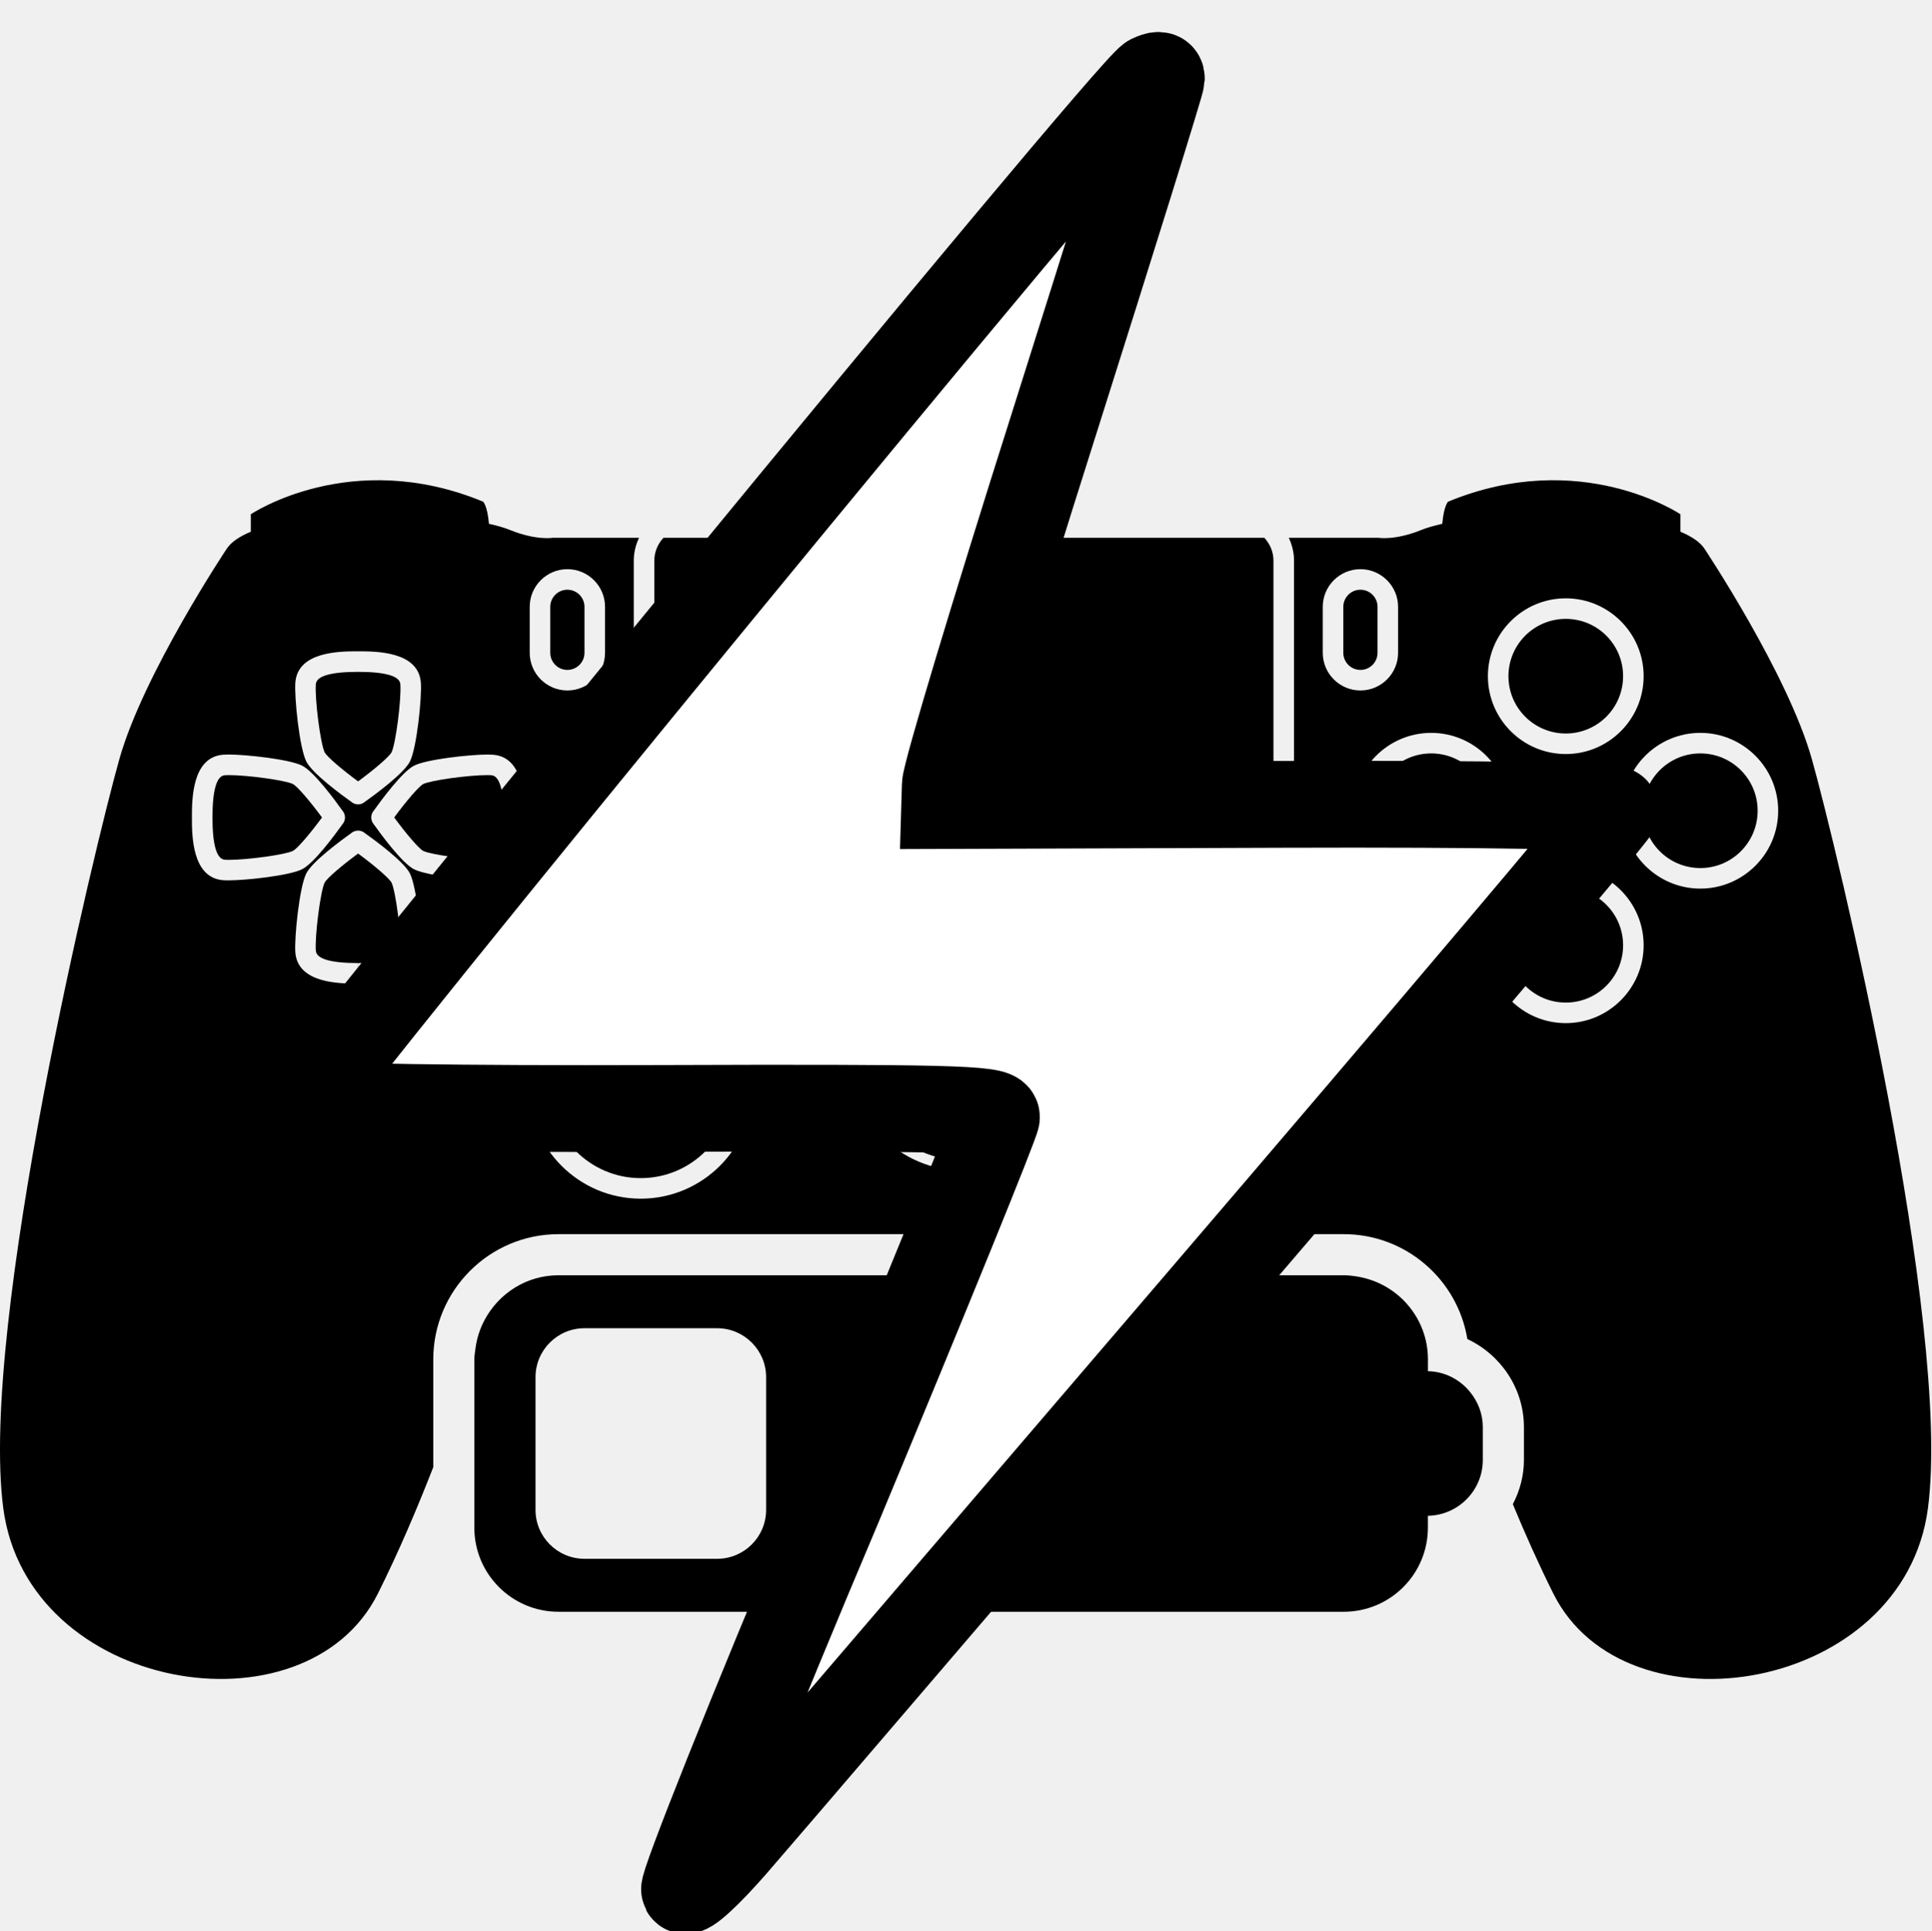
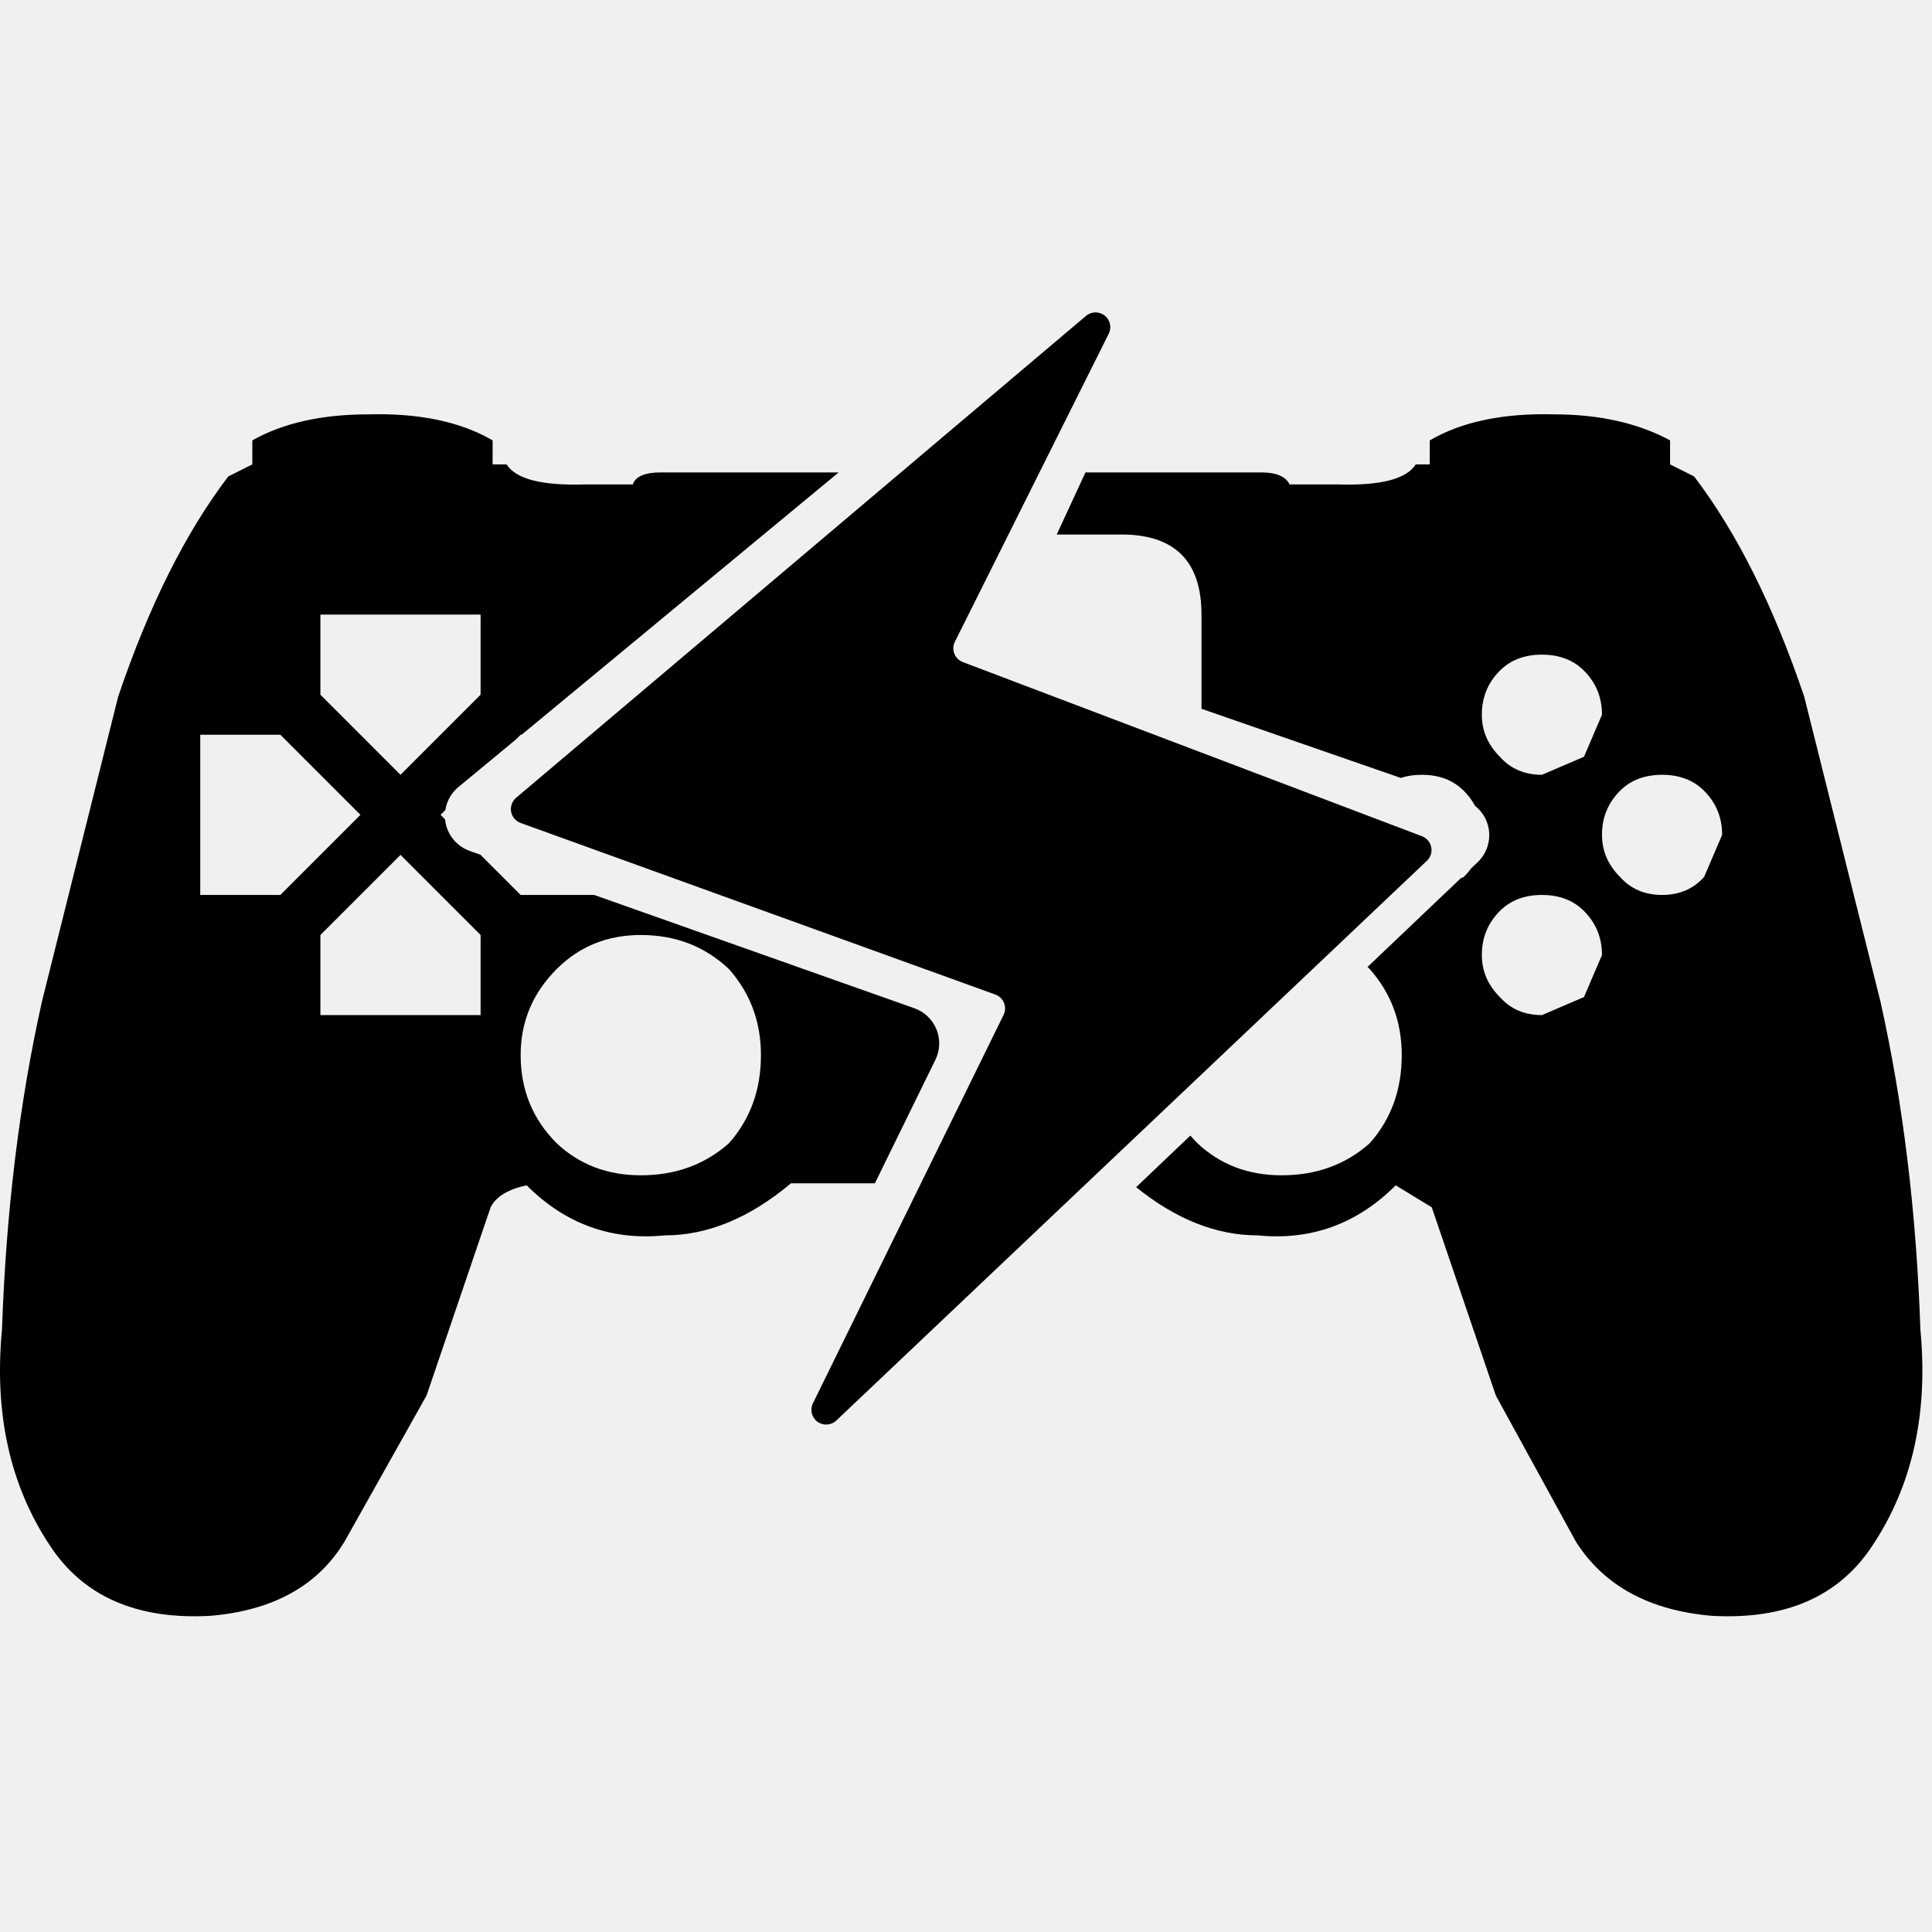
- <svg xmlns="http://www.w3.org/2000/svg" version="1.1" id="Capa_1" x="0px" y="0px" width="575.387px" height="575.386px" viewBox="0 0 575.387 575.386" style="enable-background:new 0 0 575.387 575.386;" xml:space="preserve">
-   <defs id="defs71" />
-   <g id="g36" transform="translate(0,34)">
-     <g id="g34">
-       <path d="m 106.691,220.332 c -4.572,3.36 -9.29,7.313 -9.97,8.678 -1.23,2.454 -2.943,15.722 -2.625,20.276 0.171,2.436 4.407,3.678 12.571,3.684 l 0.043,3.06 v -3.06 c 8.17,-0.006 12.393,-1.242 12.57,-3.684 0.331,-4.547 -1.389,-17.81 -2.62,-20.276 -0.623,-1.242 -4.999,-5.024 -9.969,-8.678 z" id="path2" />
-       <path d="m 194.948,133.061 v 82.62 c 0,5.508 4.48,9.994 9.994,9.994 h 164.481 c 5.508,0 9.994,-4.479 9.994,-9.994 v -82.62 c 0,-2.631 -1.047,-5.019 -2.718,-6.805 h -179.04 c -1.664,1.786 -2.711,4.167 -2.711,6.805 z" id="path4" />
-       <path d="m 190.896,262.542 c -15.024,0 -27.252,12.228 -27.252,27.259 0,15.024 12.228,27.252 27.252,27.252 15.031,0 27.258,-12.228 27.258,-27.252 0.001,-15.031 -12.227,-27.259 -27.258,-27.259 z" id="path6" />
-       <path d="m 287.183,248.594 c -17.424,0 -31.598,14.174 -31.598,31.598 0,17.424 14.174,31.598 31.598,31.598 17.424,0 31.598,-14.174 31.598,-31.598 -0.001,-17.423 -14.175,-31.598 -31.598,-31.598 z m -8.103,43.471 c -0.012,0.215 -0.453,0.545 -0.734,0.594 -4.982,0.832 -9.835,0.3 -14.541,-1.523 -0.404,-0.159 -0.784,-0.398 -1.139,-0.649 -1.793,-1.267 -1.787,-2.949 0.043,-4.125 0.795,-0.509 1.646,-0.979 2.528,-1.304 4.522,-1.671 9.069,-3.287 13.849,-5.006 0,1.677 0.031,3.225 -0.037,4.767 -0.012,0.208 -0.502,0.472 -0.814,0.588 -2.503,0.918 -5.024,1.793 -7.527,2.717 -0.582,0.215 -1.108,0.576 -1.659,0.863 0.012,0.141 0.024,0.281 0.037,0.422 0.551,0.19 1.114,0.576 1.646,0.539 1.548,-0.11 3.109,-0.288 4.621,-0.624 1.224,-0.275 2.393,-0.82 3.77,-1.316 -0.007,1.456 0.024,2.76 -0.043,4.057 z m 10.184,-26.494 c -0.172,0.416 -0.129,0.93 -0.129,1.408 -0.006,9.694 0,19.388 0,29.083 0,0.459 0,0.924 0,1.554 -2.846,-0.899 -5.483,-1.731 -8.115,-2.595 -0.208,-0.067 -0.392,-0.397 -0.459,-0.637 -0.08,-0.306 -0.031,-0.654 -0.031,-0.985 0.012,-11.451 0.025,-22.901 0.037,-34.352 0,-0.398 0,-0.795 0,-1.346 0.783,0.153 1.462,0.238 2.111,0.428 3.715,1.089 7.429,2.172 11.126,3.329 0.967,0.3 1.878,0.814 2.771,1.31 2.92,1.622 4.603,4.094 5.025,7.417 0.287,2.301 0.392,4.584 -0.35,6.836 -1.261,3.807 -4.761,4.877 -8.451,3.121 -0.288,-0.135 -0.472,-0.765 -0.478,-1.169 -0.03,-3.88 0.012,-7.754 -0.043,-11.634 -0.012,-0.765 -0.227,-1.609 -0.605,-2.264 -0.227,-0.392 -0.998,-0.71 -1.469,-0.643 -0.372,0.038 -0.751,0.686 -0.94,1.139 z m 22.239,19.247 c 1.989,1.322 2.081,2.92 0.08,4.217 -1.242,0.802 -2.65,1.39 -4.046,1.903 -5.349,1.971 -10.722,3.874 -16.089,5.796 -0.232,0.086 -0.478,0.129 -0.899,0.245 0,-1.585 -0.05,-3.012 0.036,-4.425 0.019,-0.294 0.472,-0.686 0.808,-0.809 3.881,-1.419 7.772,-2.79 11.659,-4.18 0.514,-0.184 1.046,-0.343 1.523,-0.606 0.288,-0.159 0.478,-0.49 0.71,-0.747 -0.269,-0.208 -0.508,-0.526 -0.813,-0.6 -1.72,-0.435 -3.415,-0.221 -5.067,0.354 -2.521,0.876 -5.031,1.776 -7.546,2.664 -0.374,0.128 -0.747,0.238 -1.304,0.422 0,-1.707 -0.024,-3.262 0.03,-4.811 0.006,-0.208 0.386,-0.508 0.648,-0.587 6.586,-2.075 13.098,-2.007 19.499,0.741 0.276,0.105 0.527,0.258 0.771,0.423 z" id="path8" />
-       <path d="m 87.26,199.616 c -2.179,-1.096 -13.421,-2.656 -19.088,-2.656 -0.446,0 -0.851,0.012 -1.181,0.037 -2.442,0.171 -3.684,4.4 -3.69,12.571 0.006,8.207 1.242,12.436 3.69,12.613 0.331,0.024 0.716,0.037 1.157,0.037 5.673,0 16.928,-1.567 19.113,-2.662 1.365,-0.68 5.318,-5.398 8.678,-9.97 -3.654,-4.976 -7.436,-9.352 -8.679,-9.97 z" id="path10" />
-       <path d="m 507.839,129.518 c -1.297,-1.995 -3.831,-3.678 -7.179,-5.08 v -5.202 c 0,0 -29.749,-20.067 -69.211,-3.751 0,0 -1.255,1.065 -1.738,6.591 -2.484,0.551 -4.639,1.181 -6.389,1.891 -7.669,3.103 -12.564,2.283 -12.564,2.283 h -26.781 c 0.973,2.075 1.561,4.364 1.561,6.805 v 82.62 c 0,8.886 -7.228,16.114 -16.114,16.114 H 204.942 c -8.886,0 -16.114,-7.228 -16.114,-16.114 v -82.62 c 0,-2.441 0.587,-4.73 1.561,-6.805 h -25.753 c 0,0 -4.896,0.814 -12.564,-2.283 -1.756,-0.71 -3.911,-1.34 -6.396,-1.891 -0.49,-5.526 -1.738,-6.591 -1.738,-6.591 -39.461,-16.316 -69.211,3.751 -69.211,3.751 v 5.202 c -3.348,1.401 -5.881,3.079 -7.179,5.08 0,0 -24.804,37.204 -31.983,62.657 -7.179,25.453 -41.769,168.398 -34.59,223.221 7.179,54.829 90.074,68.532 111.61,25.453 6.15,-12.301 11.689,-25.324 16.506,-37.687 v -32.105 c 0,-20.569 16.738,-37.308 37.307,-37.308 h 233.967 c 18.514,0 33.924,13.556 36.818,31.261 9.921,4.621 16.854,14.713 16.854,26.243 v 9.749 c 0,4.749 -1.23,9.229 -3.305,13.207 3.696,8.923 7.729,17.962 12.068,26.646 21.543,43.078 104.432,29.369 111.61,-25.453 7.179,-54.829 -27.411,-197.769 -34.59,-223.222 -7.176,-25.459 -31.981,-62.662 -31.981,-62.662 z m -41.334,14.767 c 12.79,0 23.2,10.41 23.2,23.201 0,12.791 -10.41,23.201 -23.2,23.201 -12.791,0 -23.201,-10.41 -23.201,-23.201 0,-12.791 10.41,-23.201 23.201,-23.201 z m -72.401,2.534 c 0,-6.188 5.031,-11.218 11.219,-11.218 6.187,0 11.218,5.031 11.218,11.218 v 13.703 c 0,6.188 -5.031,11.218 -11.218,11.218 -6.188,0 -11.219,-5.03 -11.219,-11.218 z m -236.28,0 c 0,-6.188 5.03,-11.218 11.218,-11.218 6.188,0 11.218,5.031 11.218,11.218 v 13.703 c 0,6.188 -5.03,11.218 -11.218,11.218 -6.188,0 -11.218,-5.03 -11.218,-11.218 z m -69.835,22.625 c 0.673,-9.357 13.292,-9.363 18.678,-9.37 5.435,0.006 18.054,0.012 18.721,9.37 0.318,4.419 -1.194,19.333 -3.25,23.452 -1.781,3.556 -10.483,9.938 -13.452,12.044 -0.159,0.135 -0.336,0.263 -0.526,0.367 -0.459,0.245 -0.961,0.374 -1.463,0.374 -0.085,0 -0.159,-0.006 -0.238,-0.012 -0.484,-0.037 -0.955,-0.184 -1.383,-0.447 -0.135,-0.086 -0.269,-0.171 -0.386,-0.282 -2.968,-2.111 -11.652,-8.476 -13.433,-12.038 C 89.2,188.79 87.683,173.869 87.989,169.444 Z M 66.55,228.282 c -9.357,-0.673 -9.364,-13.293 -9.37,-18.678 0.006,-5.435 0.012,-18.054 9.37,-18.721 0.459,-0.031 1.004,-0.049 1.622,-0.049 5.214,0 18.011,1.396 21.824,3.299 3.562,1.774 9.945,10.483 12.05,13.452 0.135,0.159 0.263,0.336 0.367,0.526 0.281,0.532 0.404,1.126 0.361,1.701 -0.037,0.483 -0.184,0.955 -0.447,1.383 -0.085,0.134 -0.171,0.269 -0.281,0.385 -2.111,2.968 -8.482,11.653 -12.044,13.434 -3.819,1.909 -16.634,3.305 -21.848,3.305 -0.606,0.012 -1.145,-0.007 -1.604,-0.037 z m 58.838,21.445 c -0.661,9.352 -13.287,9.357 -18.678,9.364 h -0.019 c -5.416,-0.006 -18.023,-0.012 -18.703,-9.364 -0.312,-4.431 1.206,-19.345 3.256,-23.452 1.781,-3.568 10.483,-9.945 13.445,-12.057 0.178,-0.153 0.379,-0.288 0.606,-0.392 0.128,-0.067 0.263,-0.128 0.398,-0.165 0.814,-0.27 1.689,-0.221 2.454,0.189 0.227,0.123 0.435,0.27 0.624,0.441 3.06,2.172 11.604,8.458 13.36,11.983 2.057,4.12 3.569,19.034 3.257,23.453 z m 21.45,-21.445 c -0.459,0.03 -0.998,0.049 -1.603,0.049 -5.221,0 -18.036,-1.401 -21.854,-3.305 -3.562,-1.781 -9.933,-10.471 -12.044,-13.439 -0.098,-0.116 -0.184,-0.239 -0.269,-0.374 -0.38,-0.612 -0.526,-1.322 -0.441,-2.007 0.043,-0.373 0.153,-0.734 0.343,-1.077 0.11,-0.208 0.239,-0.392 0.386,-0.569 2.129,-2.992 8.482,-11.646 12.026,-13.421 3.812,-1.91 16.616,-3.299 21.83,-3.299 0.618,0 1.157,0.019 1.628,0.049 9.352,0.661 9.358,13.287 9.364,18.679 -0.008,5.421 -0.014,18.041 -9.366,18.714 z m 44.058,94.891 c -18.403,0 -33.373,-14.97 -33.373,-33.372 0,-18.41 14.97,-33.379 33.373,-33.379 18.409,0 33.378,14.97 33.378,33.379 0.001,18.403 -14.969,33.372 -33.378,33.372 z m 96.287,-8.317 c -19.113,0 -34.658,-15.545 -34.658,-34.658 0,-19.113 15.545,-34.658 34.658,-34.658 19.112,0 34.657,15.545 34.657,34.658 0,19.113 -15.545,34.658 -34.657,34.658 z m 91.303,8.317 c -18.408,0 -33.378,-14.97 -33.378,-33.372 0,-18.41 14.97,-33.379 33.378,-33.379 18.403,0 33.373,14.97 33.373,33.379 0,18.403 -14.969,33.372 -33.373,33.372 z m 47.926,-92.394 c -12.79,0 -23.2,-10.41 -23.2,-23.201 0,-12.791 10.409,-23.201 23.2,-23.201 12.791,0 23.201,10.41 23.201,23.201 0,12.791 -10.404,23.201 -23.201,23.201 z m 40.093,40.086 c -12.791,0 -23.201,-10.41 -23.201,-23.201 0,-12.791 10.41,-23.201 23.201,-23.201 12.79,0 23.2,10.41 23.2,23.201 0,12.791 -10.41,23.201 -23.2,23.201 z m 40.086,-40.086 c -12.791,0 -23.201,-10.41 -23.201,-23.201 0,-12.791 10.41,-23.201 23.201,-23.201 12.791,0 23.2,10.41 23.2,23.201 0.007,12.791 -10.403,23.201 -23.2,23.201 z" id="path12" />
-       <circle cx="506.591" cy="207.578" r="17.081" id="circle14" />
-       <path d="m 378.486,262.542 c -15.03,0 -27.258,12.228 -27.258,27.259 0,15.024 12.228,27.252 27.258,27.252 15.025,0 27.253,-12.228 27.253,-27.252 0,-15.031 -12.227,-27.259 -27.253,-27.259 z" id="path16" />
-       <circle cx="466.505" cy="247.664" r="17.081" id="circle18" />
-       <circle cx="426.412" cy="207.578" r="17.081" id="circle20" />
-       <path d="m 146.398,196.997 c -0.343,-0.024 -0.741,-0.037 -1.188,-0.037 -5.673,0 -16.916,1.561 -19.094,2.656 -1.242,0.624 -5.024,4.994 -8.672,9.969 3.36,4.572 7.313,9.296 8.672,9.97 2.185,1.095 13.439,2.662 19.119,2.662 0.434,0 0.832,-0.012 1.163,-0.037 2.436,-0.171 3.678,-4.407 3.684,-12.571 -0.006,-8.212 -1.242,-12.441 -3.684,-12.612 z" id="path22" />
-       <path d="m 405.323,165.62 c 2.809,0 5.098,-2.289 5.098,-5.098 v -13.703 c 0,-2.809 -2.289,-5.098 -5.098,-5.098 -2.81,0 -5.099,2.289 -5.099,5.098 v 13.703 c 0.001,2.809 2.29,5.098 5.099,5.098 z" id="path24" />
-       <path d="m 106.691,198.833 c 4.969,-3.647 9.345,-7.43 9.969,-8.672 1.23,-2.46 2.944,-15.729 2.62,-20.275 -0.171,-2.442 -4.4,-3.685 -12.57,-3.69 -8.207,0.006 -12.436,1.242 -12.614,3.69 -0.324,4.547 1.396,17.821 2.625,20.275 0.674,1.352 5.399,5.312 9.97,8.672 z" id="path26" />
-       <circle cx="466.505" cy="167.486" r="17.081" id="circle28" />
-       <path d="m 169.042,165.62 c 2.809,0 5.098,-2.289 5.098,-5.098 v -13.703 c 0,-2.809 -2.289,-5.098 -5.098,-5.098 -2.809,0 -5.098,2.289 -5.098,5.098 v 13.703 c 0,2.809 2.289,5.098 5.098,5.098 z" id="path30" />
-       <path d="m 425.439,374.582 v -3.52 c 0,-12.387 -9.003,-22.607 -20.809,-24.639 -1.389,-0.239 -2.803,-0.429 -4.259,-0.429 h -45.968 -133.41 -51.139 -3.458 c -9.547,0 -17.748,5.397 -21.983,13.256 -1.426,2.65 -2.375,5.563 -2.772,8.685 -0.128,1.034 -0.318,2.056 -0.318,3.134 v 50.128 c 0,13.844 11.224,25.068 25.068,25.068 h 233.967 c 13.844,0 25.067,-11.225 25.067,-25.068 v -3.519 c 9.064,-0.189 16.365,-7.564 16.365,-16.677 v -9.731 -0.018 c 0,-3.923 -1.414,-7.479 -3.678,-10.324 -2.985,-3.758 -7.513,-6.243 -12.673,-6.346 z m -197.186,41.309 c 0,8.061 -6.53,14.59 -14.59,14.59 H 174.14 c -8.06,0 -14.59,-6.536 -14.59,-14.59 v -39.522 c 0,-8.061 6.536,-14.591 14.59,-14.591 h 39.523 c 8.06,0 14.59,6.536 14.59,14.591 z" id="path32" />
+ <svg xmlns="http://www.w3.org/2000/svg" width="100%" height="100%" viewBox="0 0 201 201" version="1.1" xml:space="preserve" style="fill-rule:evenodd;clip-rule:evenodd;stroke-linejoin:round;stroke-miterlimit:2;">
+   <g transform="matrix(1,0,0,1,-33.33334,-23.55864)">
+     <g transform="matrix(4.166667,0,0,4.166667,0,0)">
+       <path d="M29.845,35.2L27.75,35.2C26.717,36.067 25.667,36.5 24.6,36.5C23.267,36.633 22.117,36.217 21.15,35.25C20.683,35.35 20.383,35.533 20.25,35.8L18.65,40.5L16.6,44.15C15.933,45.25 14.817,45.867 13.25,46C11.417,46.1 10.083,45.517 9.25,44.25C8.25,42.75 7.85,40.95 8.05,38.85C8.15,35.917 8.483,33.183 9.05,30.65L10.95,23.05C11.717,20.783 12.633,18.95 13.7,17.55L14.3,17.25L14.3,16.65C15.067,16.217 16.033,16 17.2,16C18.467,15.967 19.5,16.183 20.3,16.65L20.3,17.25L20.65,17.25C20.883,17.617 21.533,17.783 22.6,17.75L23.8,17.75C23.867,17.55 24.1,17.45 24.5,17.45L28.94,17.45L21.024,24L21,24L20.883,24.117L19.446,25.306C19.268,25.453 19.154,25.659 19.12,25.88L19,26L19.113,26.113C19.116,26.137 19.119,26.162 19.123,26.186C19.182,26.516 19.413,26.789 19.729,26.901L19.995,26.995L21,28L22.836,28L30.831,30.829C31.081,30.918 31.282,31.109 31.382,31.355C31.483,31.601 31.473,31.878 31.356,32.116L29.845,35.2ZM16,21L16,23L18,25L20,23L20,21L16,21ZM27,32C27,31.167 26.733,30.45 26.2,29.85C25.6,29.283 24.867,29 24,29C23.167,29 22.467,29.283 21.9,29.85C21.3,30.45 21,31.167 21,32C21,32.867 21.3,33.6 21.9,34.2C22.467,34.733 23.167,35 24,35C24.867,35 25.6,34.733 26.2,34.2C26.733,33.6 27,32.867 27,32ZM16,31L20,31L20,29L18,27L16,29L16,31ZM13,24L13,28L15,28L17,26L15,24L13,24ZM35.103,17.45L39.5,17.45C39.867,17.45 40.1,17.55 40.2,17.75L41.4,17.75C42.467,17.783 43.117,17.617 43.35,17.25L43.7,17.25L43.7,16.65C44.5,16.183 45.533,15.967 46.8,16C47.933,16 48.9,16.217 49.7,16.65L49.7,17.25L50.3,17.55C51.367,18.95 52.283,20.783 53.05,23.05L54.95,30.65C55.517,33.183 55.85,35.917 55.95,38.85C56.15,40.95 55.75,42.75 54.75,44.25C53.917,45.517 52.583,46.1 50.75,46C49.183,45.867 48.05,45.25 47.35,44.15L45.35,40.5L43.75,35.8L42.85,35.25C41.883,36.217 40.733,36.633 39.4,36.5C38.374,36.5 37.363,36.099 36.368,35.297L37.722,34.008C37.778,34.074 37.837,34.137 37.9,34.2C38.467,34.733 39.167,35 40,35C40.867,35 41.6,34.733 42.2,34.2C42.733,33.6 43,32.867 43,32C43,31.167 42.733,30.45 42.2,29.85L42.145,29.799L44.474,27.583L44.55,27.55C44.618,27.482 44.679,27.411 44.732,27.337L44.896,27.181C45.131,26.957 45.233,26.627 45.164,26.309C45.117,26.094 44.997,25.906 44.829,25.774C44.758,25.639 44.665,25.515 44.55,25.4C44.283,25.133 43.933,25 43.5,25C43.309,25 43.134,25.026 42.976,25.078L38,23.352L38,21C38,19.667 37.333,19 36,19L34.385,19L35.103,17.45ZM48,29.5C48,29.067 47.85,28.7 47.55,28.4C47.283,28.133 46.933,28 46.5,28C46.067,28 45.717,28.133 45.45,28.4C45.15,28.7 45,29.067 45,29.5C45,29.9 45.15,30.25 45.45,30.55C45.717,30.85 46.067,31 46.5,31L47.55,30.55L48,29.5ZM51,26.5C51,26.067 50.85,25.7 50.55,25.4C50.283,25.133 49.933,25 49.5,25C49.067,25 48.717,25.133 48.45,25.4C48.15,25.7 48,26.067 48,26.5C48,26.9 48.15,27.25 48.45,27.55C48.717,27.85 49.067,28 49.5,28C49.933,28 50.283,27.85 50.55,27.55L51,26.5ZM48,23.5C48,23.067 47.85,22.7 47.55,22.4C47.283,22.133 46.933,22 46.5,22C46.067,22 45.717,22.133 45.45,22.4C45.15,22.7 45,23.067 45,23.5C45,23.9 45.15,24.25 45.45,24.55C45.717,24.85 46.067,25 46.5,25L47.55,24.55L48,23.5ZM35.684,13.987C34.529,16.3 32.465,20.432 31.843,21.677C31.796,21.77 31.791,21.878 31.829,21.976C31.867,22.073 31.945,22.149 32.042,22.186C33.831,22.864 41.395,25.733 43.506,26.534C43.624,26.579 43.711,26.682 43.736,26.806C43.761,26.93 43.721,27.059 43.629,27.146C41.557,29.11 32.489,37.704 28.882,41.123C28.753,41.246 28.554,41.258 28.41,41.153C28.267,41.047 28.219,40.853 28.298,40.693C29.708,37.82 32.346,32.447 33.058,30.996C33.105,30.902 33.108,30.793 33.069,30.696C33.03,30.598 32.951,30.523 32.853,30.487C31.023,29.825 23.231,27.009 20.999,26.202C20.876,26.158 20.785,26.05 20.762,25.921C20.739,25.791 20.786,25.659 20.887,25.574L35.117,13.541C35.25,13.428 35.445,13.425 35.582,13.533C35.72,13.641 35.763,13.831 35.684,13.987Z" />
    </g>
  </g>
-   <g id="g38" transform="translate(0,34)" />
-   <g id="g40" transform="translate(0,34)" />
-   <g id="g42" transform="translate(0,34)" />
-   <g id="g44" transform="translate(0,34)" />
-   <g id="g46" transform="translate(0,34)" />
-   <g id="g48" transform="translate(0,34)" />
-   <g id="g50" transform="translate(0,34)" />
-   <g id="g52" transform="translate(0,34)" />
-   <g id="g54" transform="translate(0,34)" />
-   <g id="g56" transform="translate(0,34)" />
-   <g id="g58" transform="translate(0,34)" />
-   <g id="g60" transform="translate(0,34)" />
-   <g id="g62" transform="translate(0,34)" />
-   <g id="g64" transform="translate(0,34)" />
-   <g id="g66" transform="translate(0,34)" />
-   <path style="opacity:1;fill:#ffffff;fill-opacity:1;fill-rule:nonzero;stroke:#000000;stroke-width:25.864;stroke-miterlimit:4;stroke-dasharray:none;stroke-opacity:1" id="path4536" d="m 381.388,239.68 -99.924,0.342 0.18,-6.069 c 0.105,-3.558 14.612,-51.734 32.242,-107.245 17.637,-55.72 32.087,-102.013 32.125,-103.269 0.038,-1.256 -1.053,-1.252 -3.264,-0.198 C 335.726,27.241 89.964,326.886 91.725,328.763 c 1.422,1.041 45.728,1.727 103.865,1.528 85.389,-0.292 101.365,0.072 101.29,2.583 -0.05,1.674 -21.208,53.64 -47.025,115.665 -26.173,61.817 -46.593,113.362 -45.904,114.615 0.69,1.253 7.04,-4.627 14.561,-13.232 7.521,-8.605 69.62,-81.217 138.113,-161.174 68.493,-79.957 124.592,-146.271 124.623,-147.318 0.038,-1.256 -37.001,-1.966 -99.862,-1.751 z" />
</svg>
